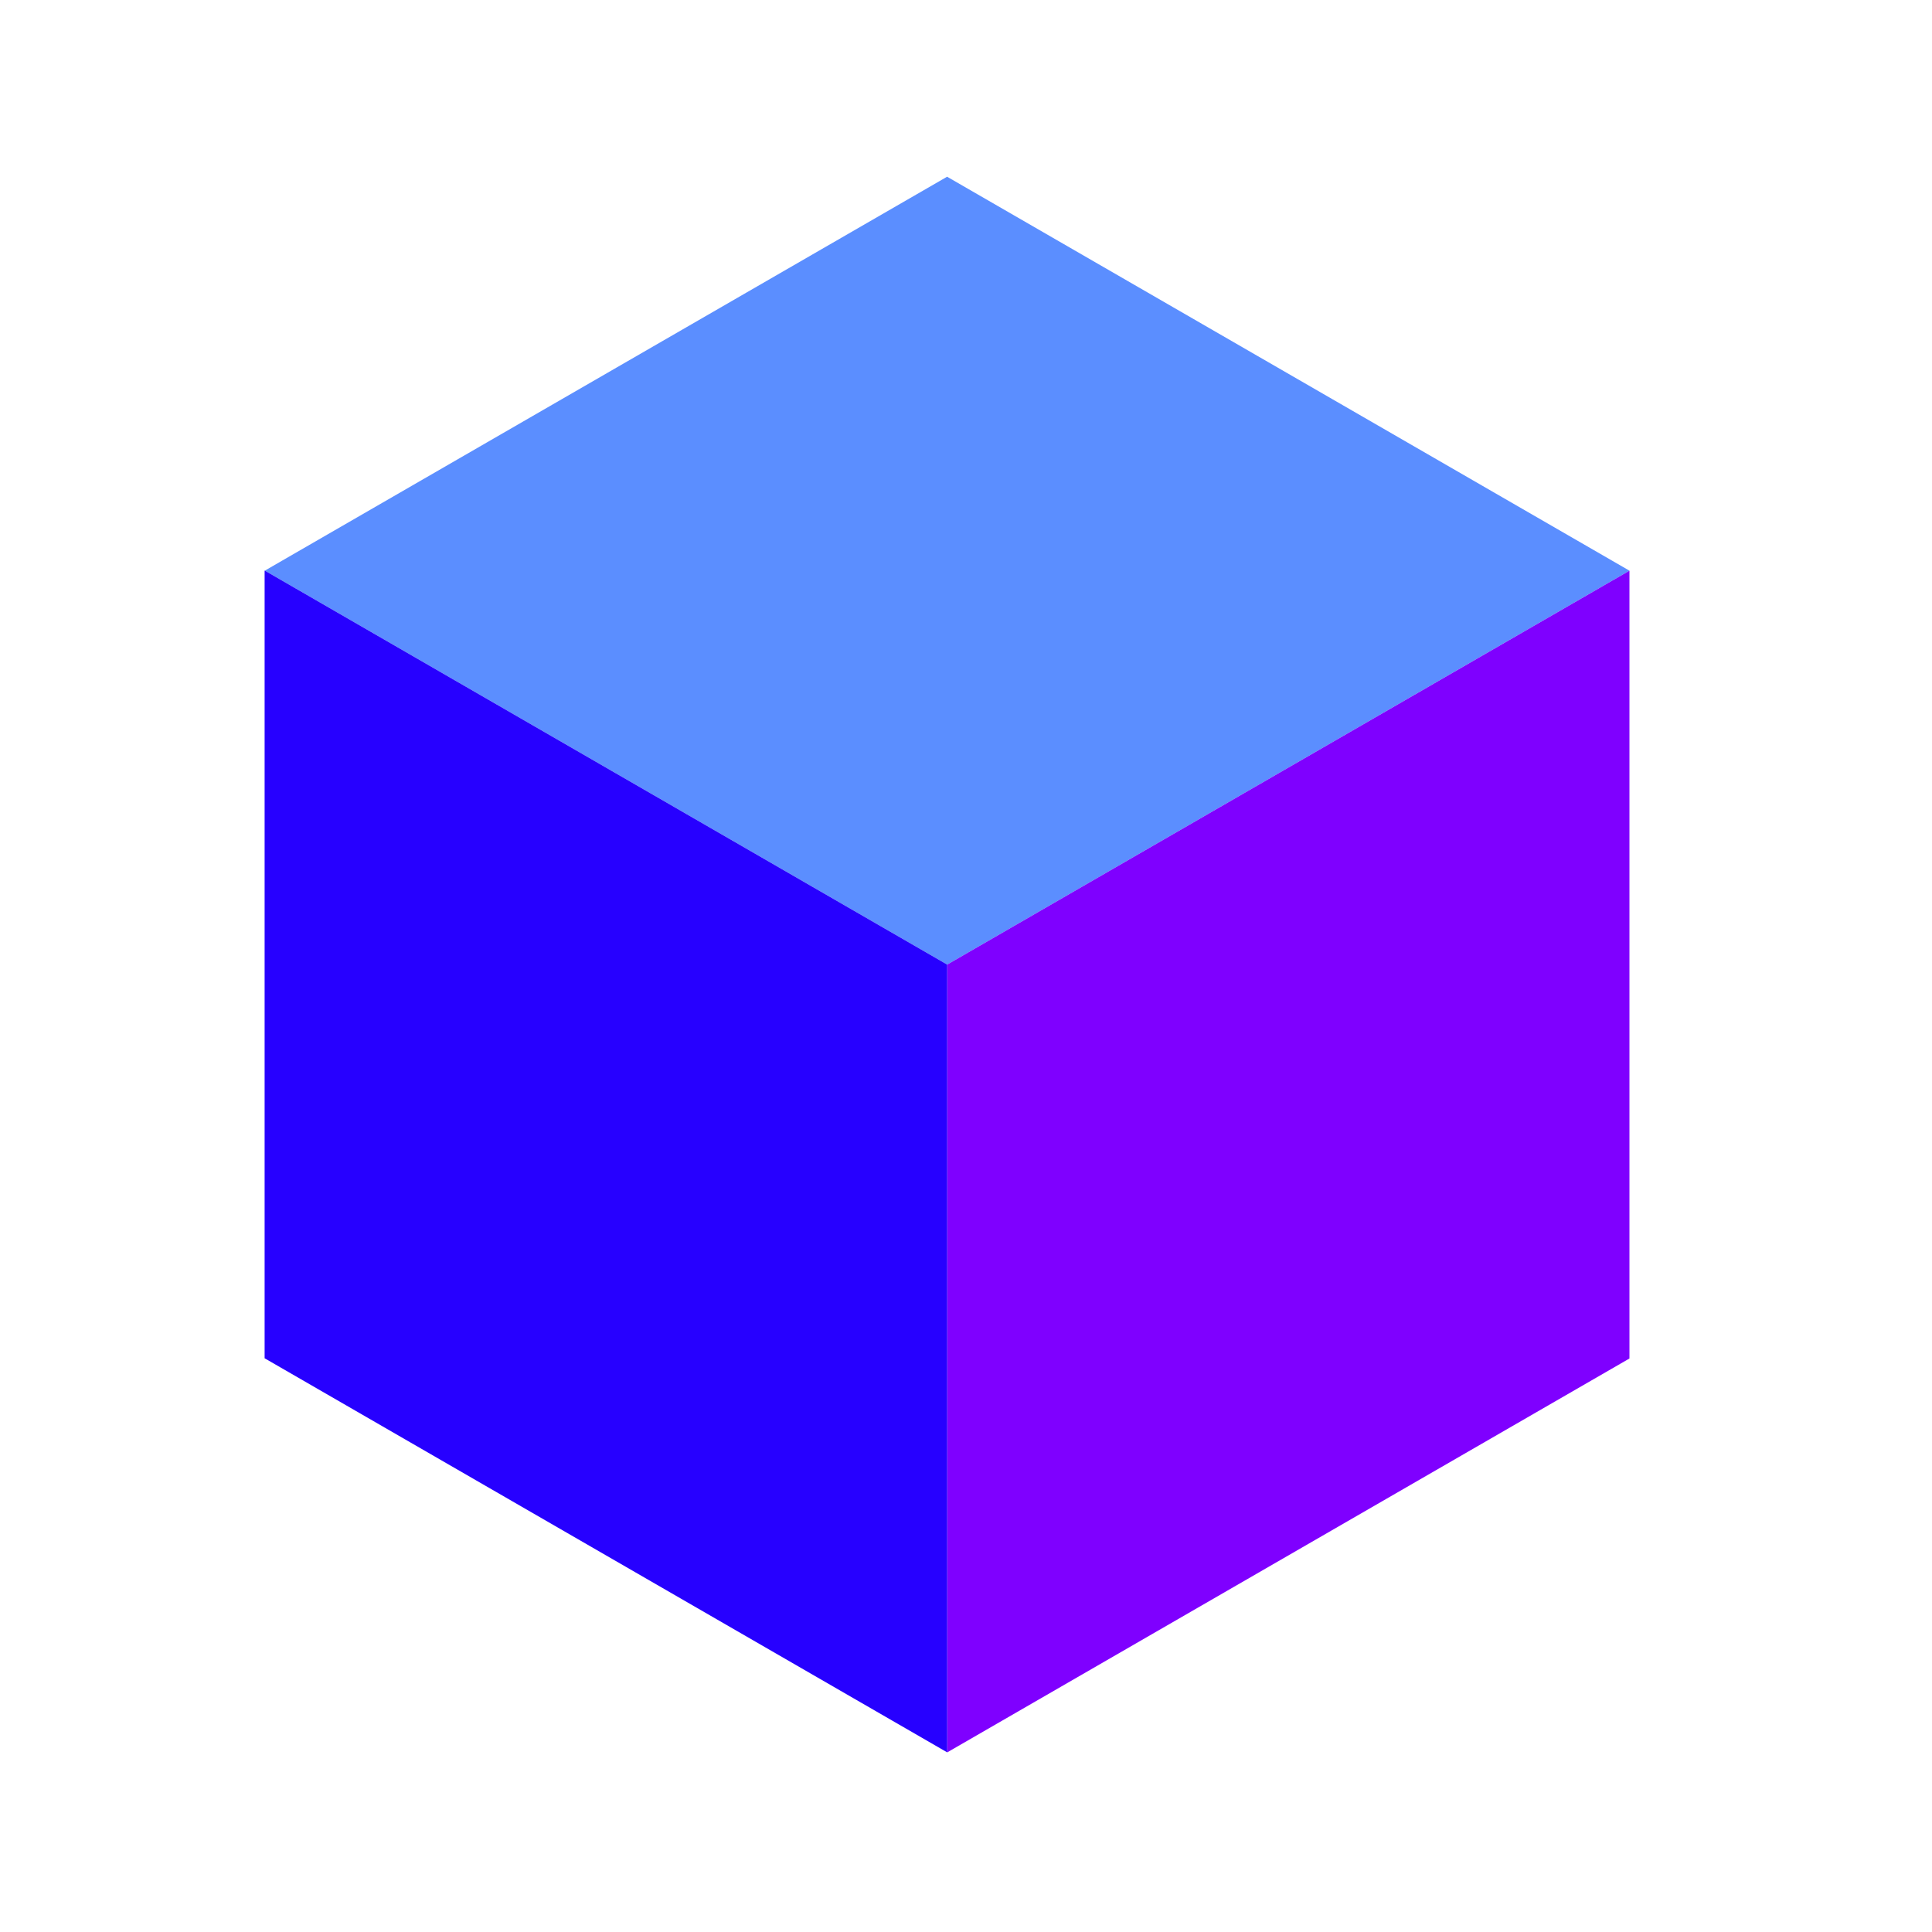
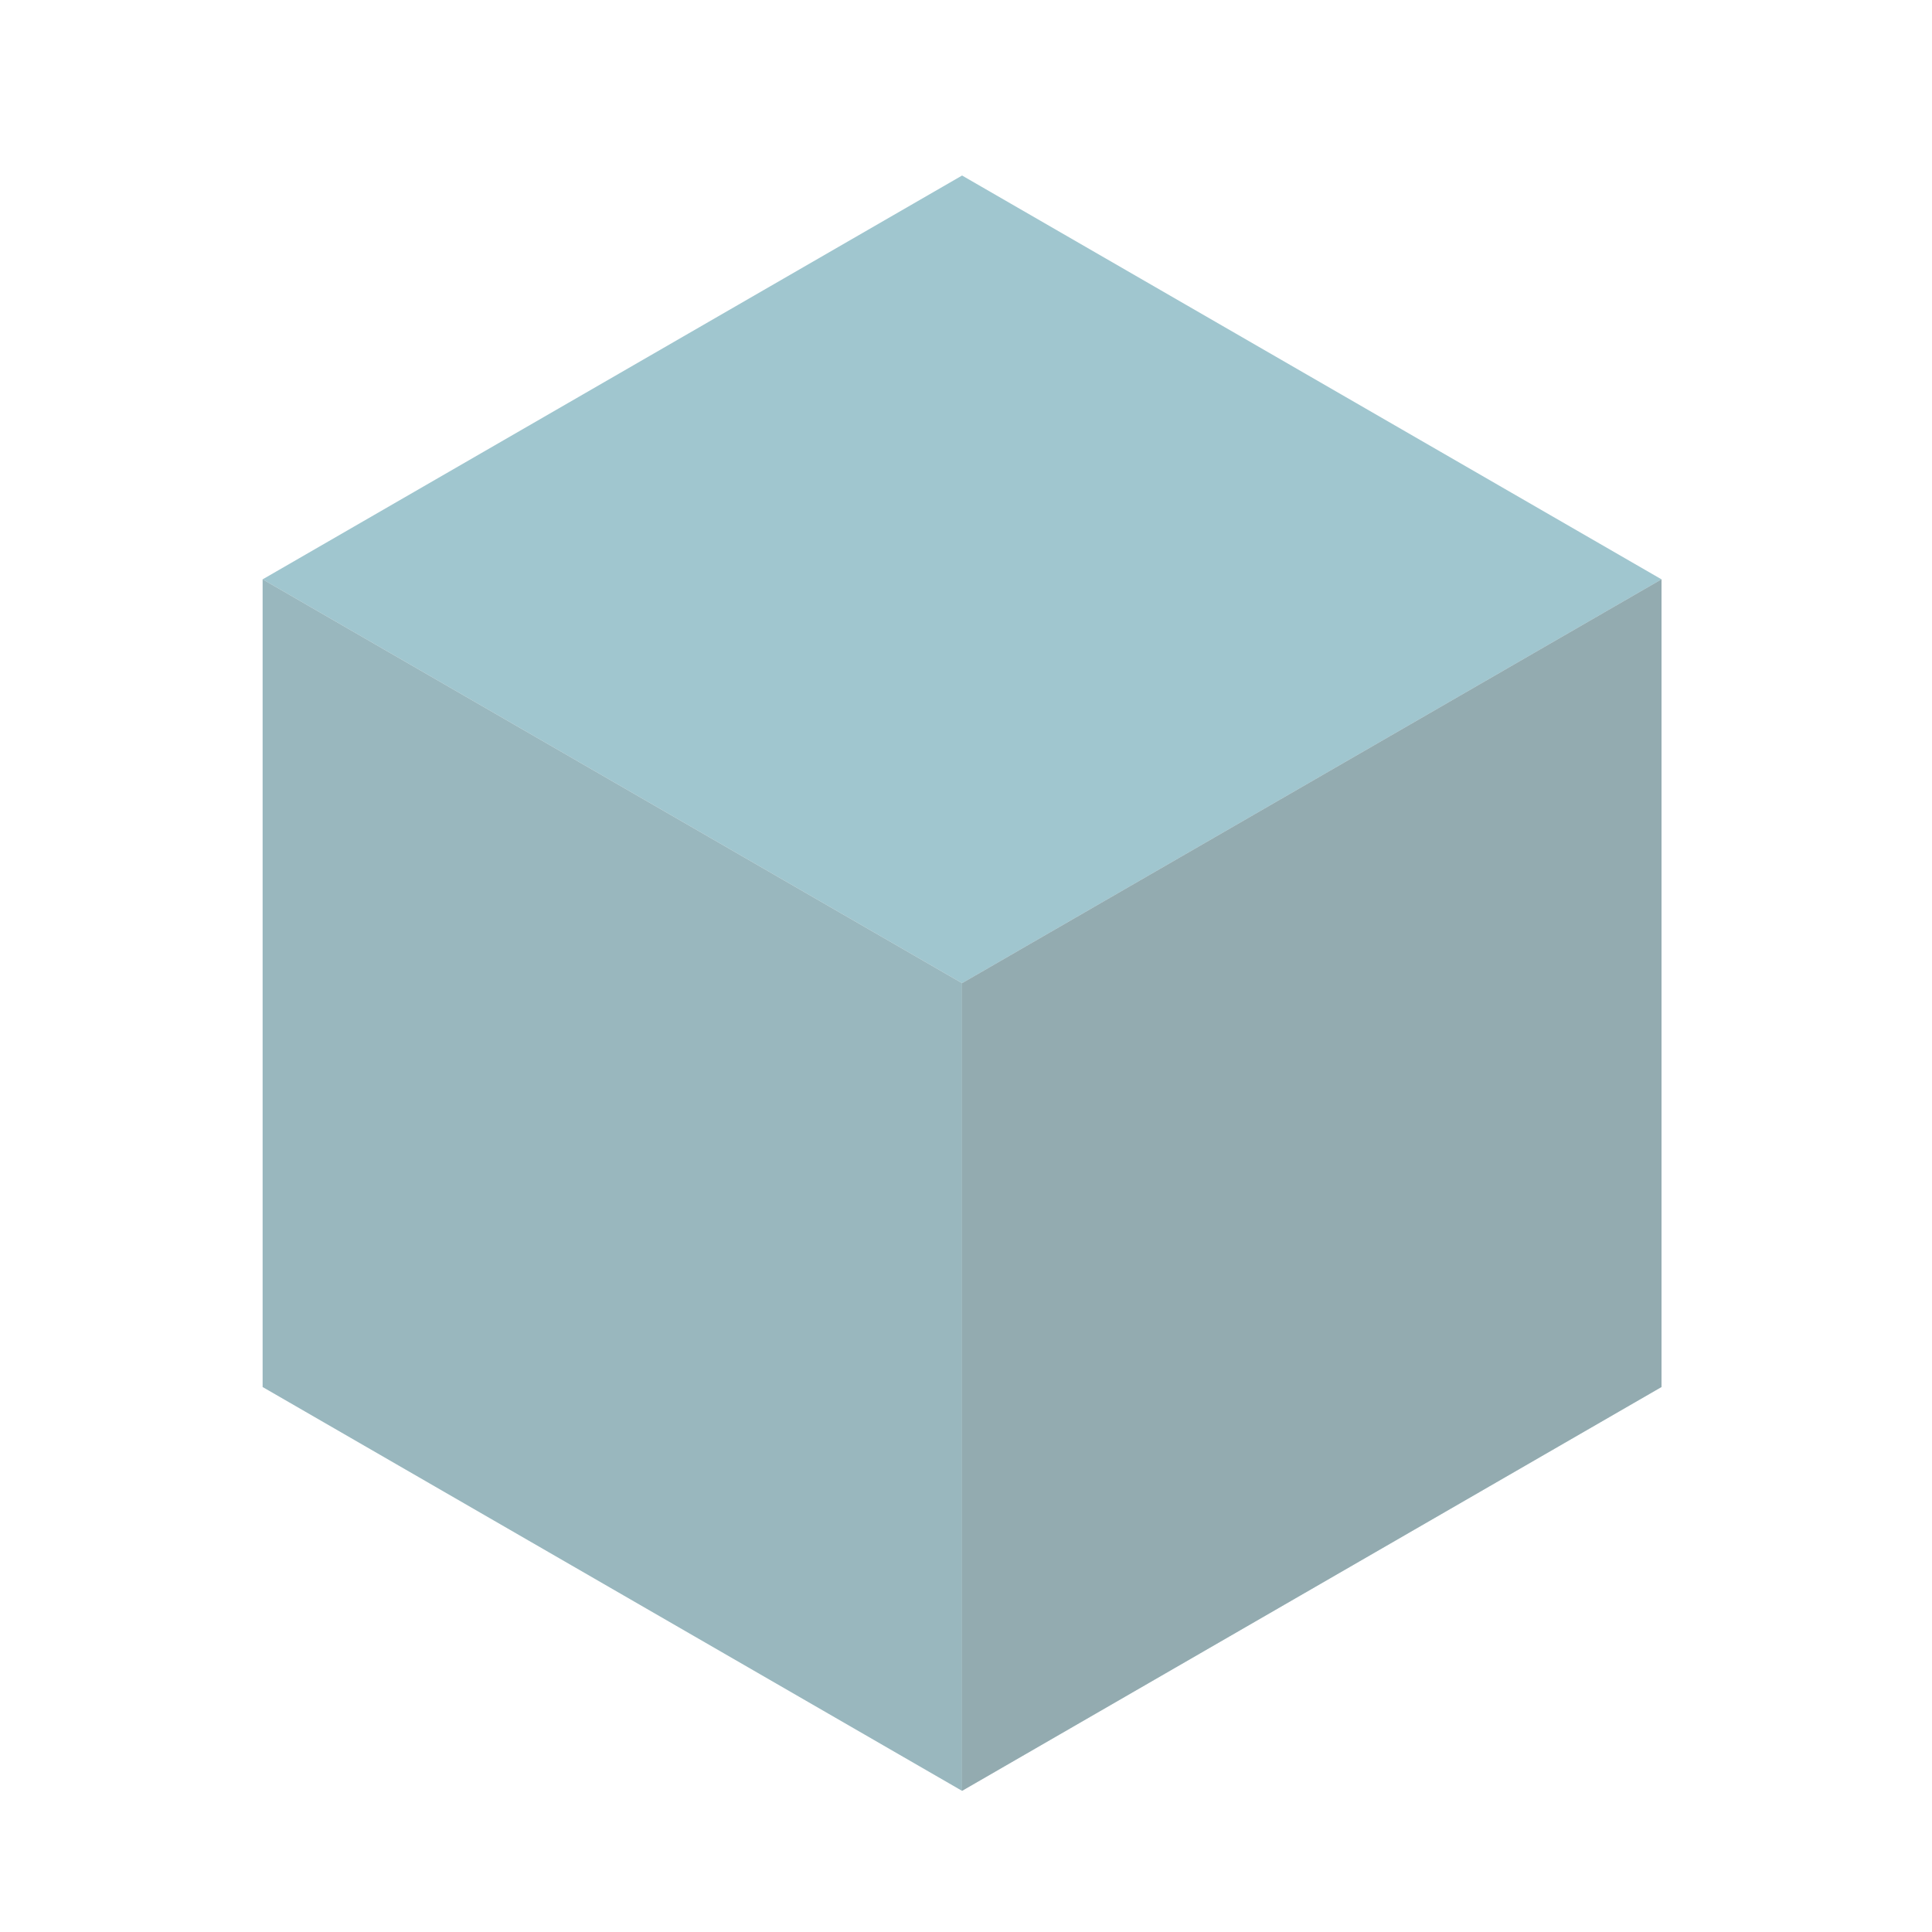
- <svg xmlns="http://www.w3.org/2000/svg" width="100%" height="100%" viewBox="0 0 200 200" version="1.1" xml:space="preserve" style="fill-rule:evenodd;clip-rule:evenodd;stroke-linejoin:round;stroke-miterlimit:2;">
-   <path d="M98.043,18.295l-70.627,40.777l70.637,40.782l70.627,-40.777l-70.637,-40.782Z" fill="#5b8eff" />
-   <path d="M168.68,59.078l-70.627,40.776l-0,81.553l70.627,-40.776l-0,-81.553Z" fill="#7f00ff" />
-   <path d="M98.053,99.854l-70.66,-40.795l0,81.548l70.66,40.796l-0,-81.549Z" fill="#2700ff" />
+ <svg xmlns="http://www.w3.org/2000/svg" width="100%" height="100%" viewBox="0 0 100 100" version="1.1" xml:space="preserve" style="fill-rule:evenodd;clip-rule:evenodd;stroke-linejoin:round;stroke-miterlimit:2;">
+   <g>
+     <path d="M49.797,92.693l-36.203,-20.902l-0,-41.804l36.203,20.902l-0,41.804Z" style="fill:#a0c6cf;fill-rule:nonzero;" />
+     <path d="M86,71.791l-36.203,20.902l-0,-41.804l36.203,-20.902l-0,41.804Z" style="fill:#a0c6cf;fill-rule:nonzero;" />
+     <path d="M49.797,50.889l-36.203,-20.902l36.203,-20.902l36.203,20.902l-36.203,20.902Z" style="fill:#a0c6cf;fill-rule:nonzero;" />
+   </g>
+   <path d="M49.797,92.693l-36.203,-20.902l-0,-41.804l36.203,20.902l-0,41.804Z" style="fill:#828282;fill-opacity:0.22;fill-rule:nonzero;" />
+   <path d="M86,71.791l-36.203,20.902l-0,-41.804l36.203,-20.902l-0,41.804Z" style="fill:#828282;fill-opacity:0.22;fill-rule:nonzero;" />
+   <path d="M86,71.791l-36.203,20.902l-0,-41.804l36.203,-20.902l-0,41.804Z" style="fill:#828282;fill-opacity:0.22;fill-rule:nonzero;" />
</svg>
